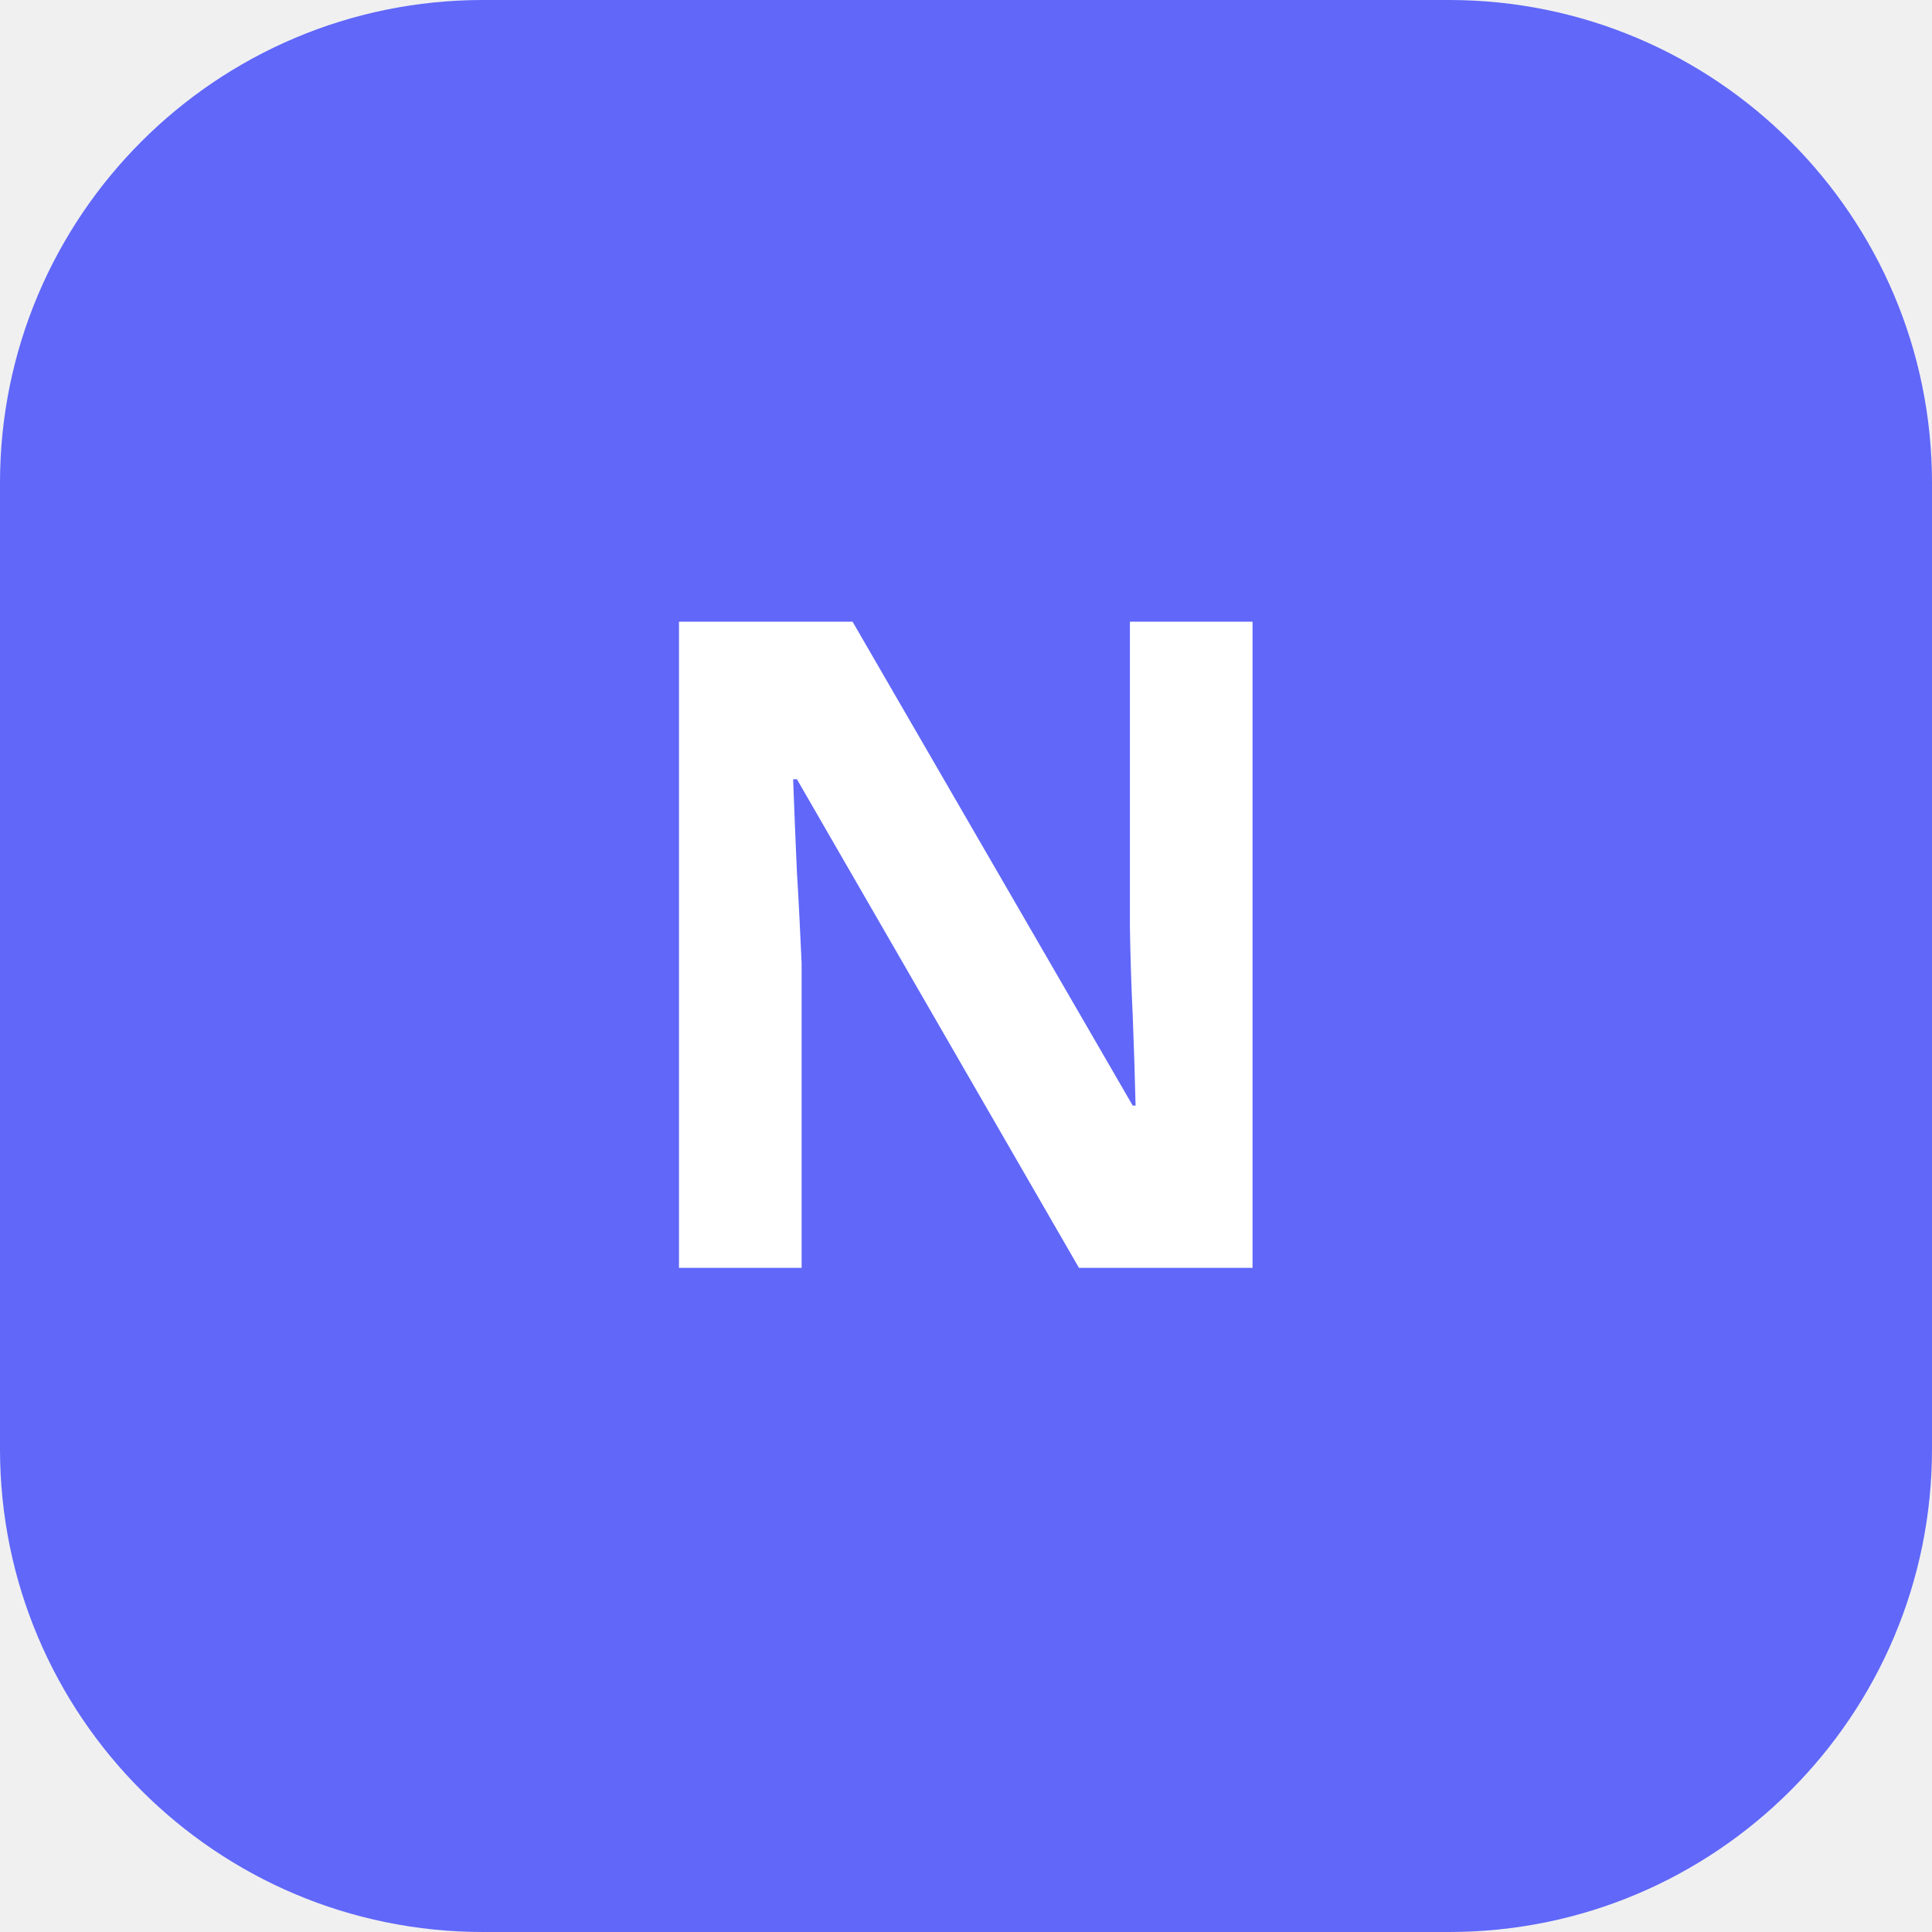
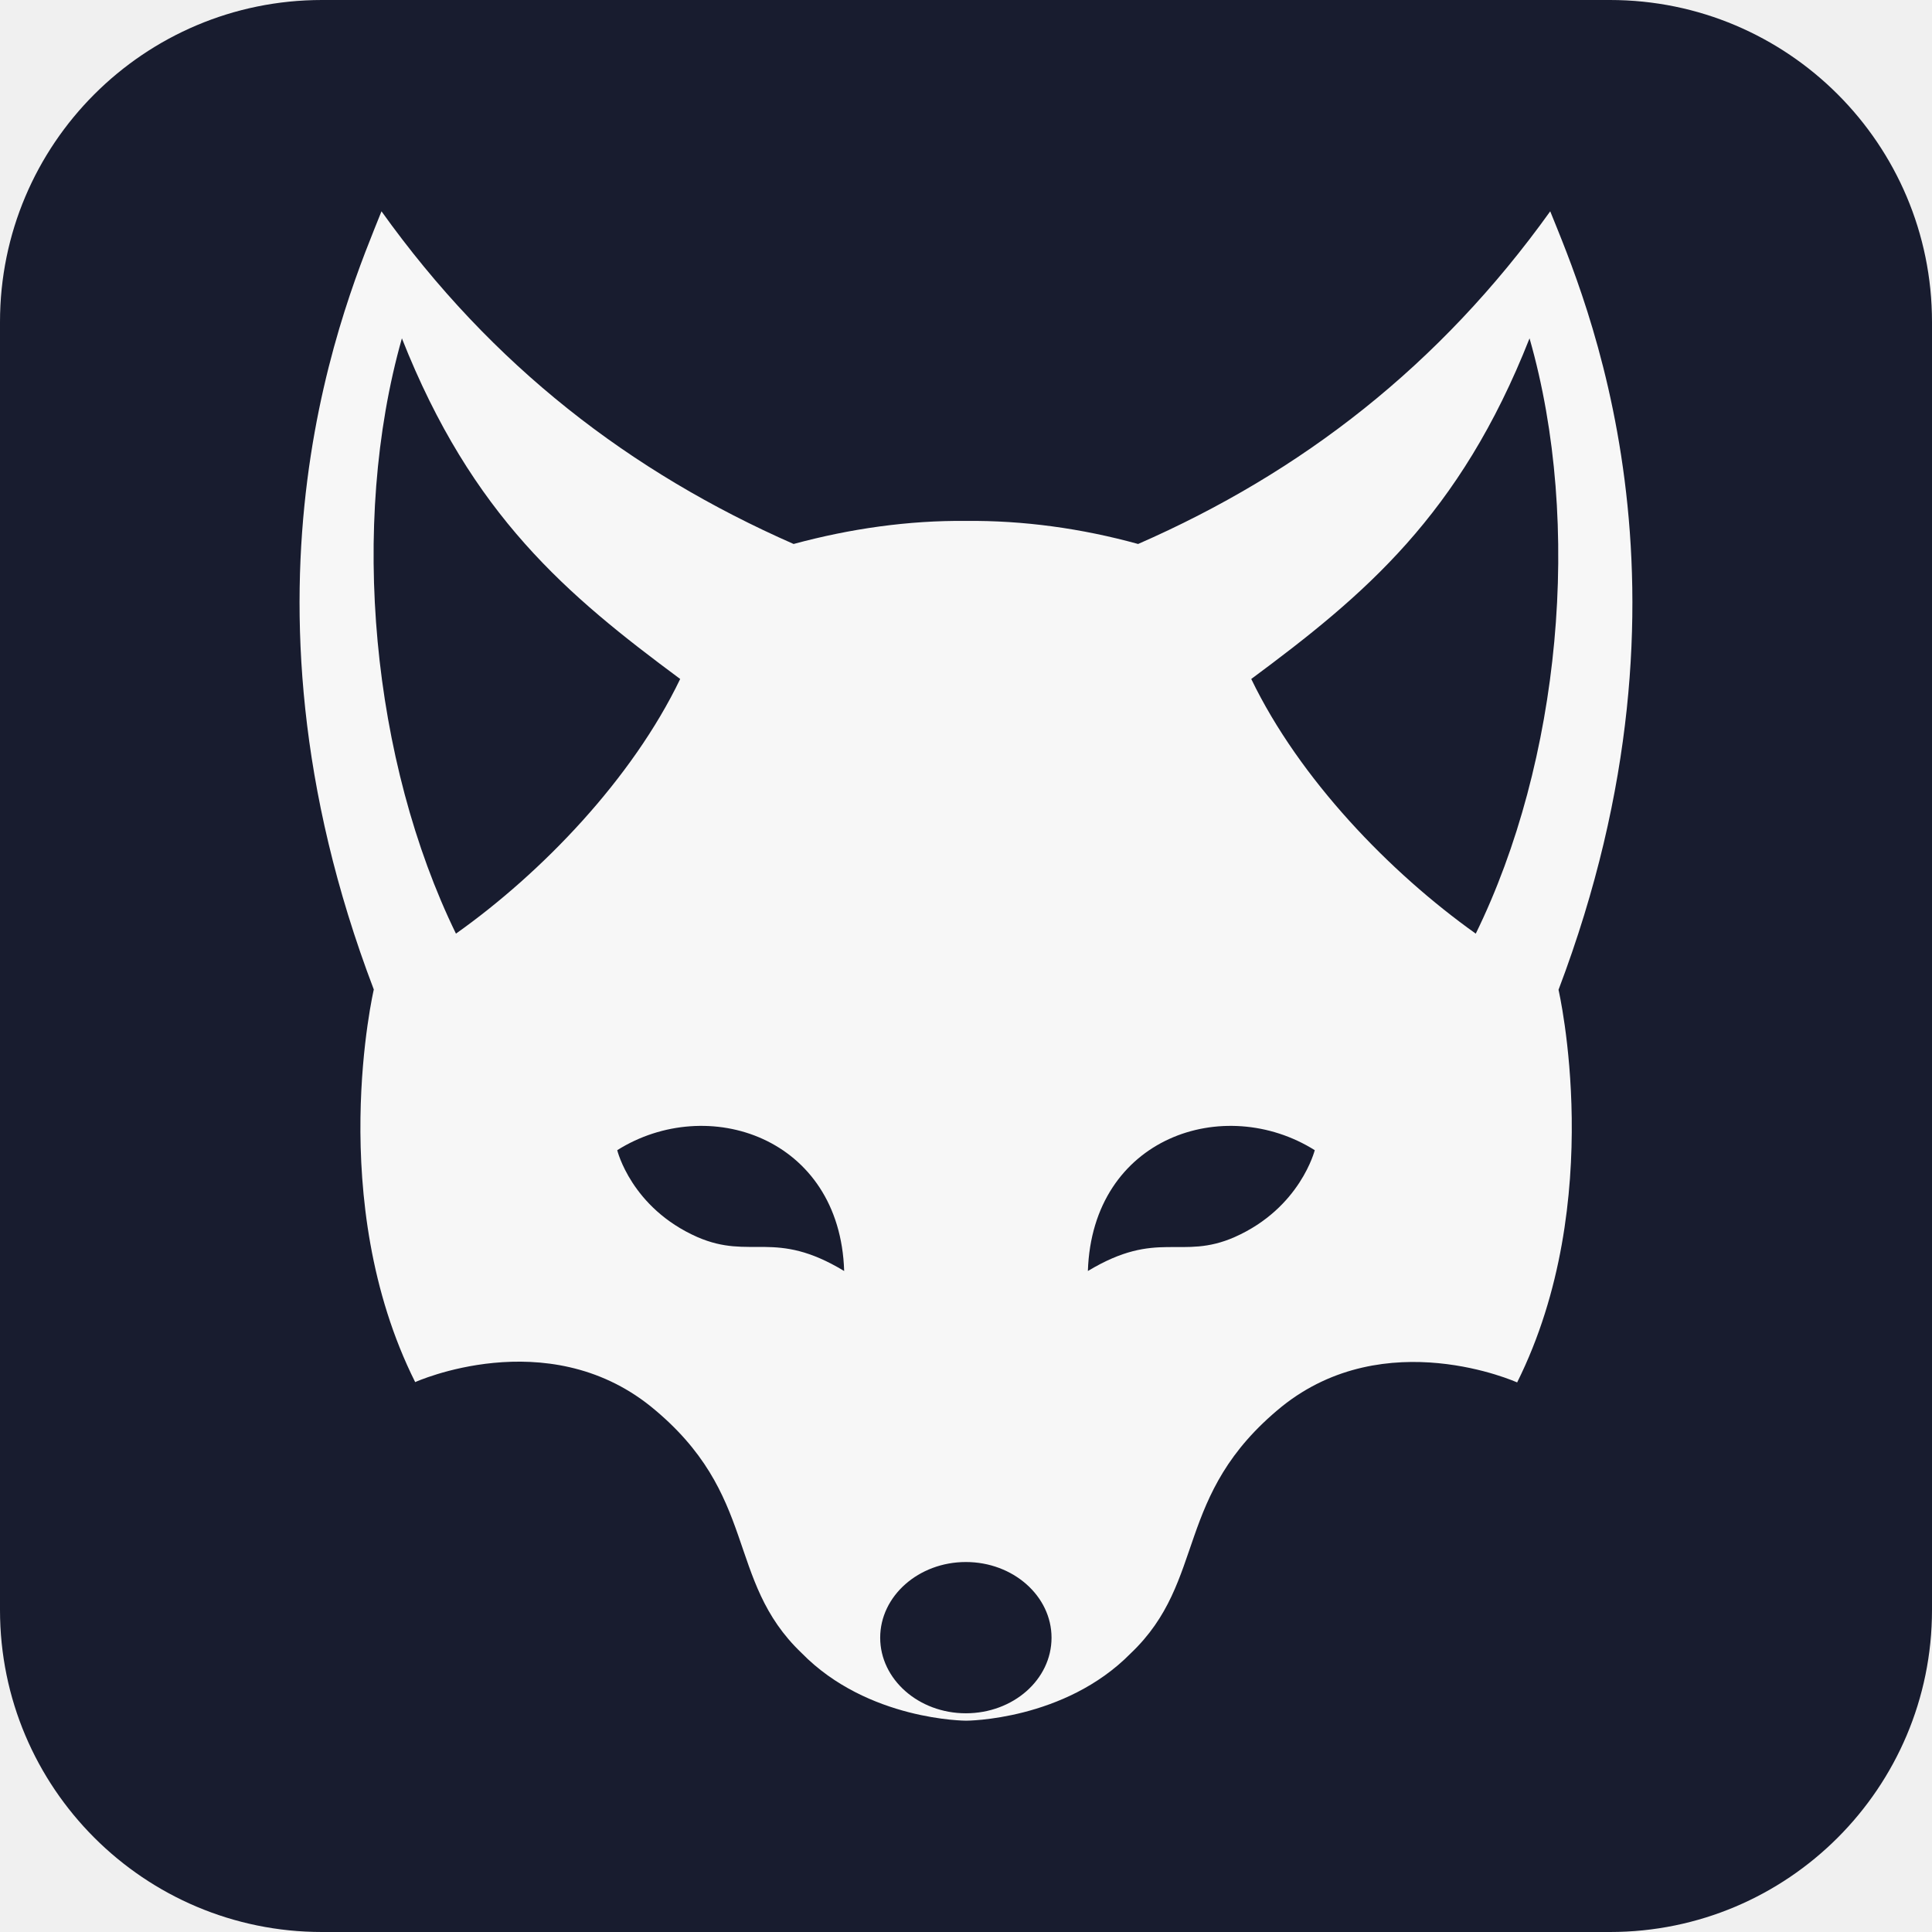
- <svg xmlns="http://www.w3.org/2000/svg" width="32" height="32" viewBox="0 0 32 32" fill="none">
-   <rect width="32" height="32" rx="8" fill="#6067F9" />
-   <text x="16" y="21" text-anchor="middle" font-family="sans-serif" font-size="15" font-weight="600" fill="#fff">N</text>
+ <svg xmlns="http://www.w3.org/2000/svg" width="48" height="48" viewBox="0 0 48 48" fill="none">
+   <g clip-path="url(#clip0_2817_1454)">
+     <path d="M0 0H48V48H0V0Z" fill="#181C2F" />
+     <path d="M38.515 5.25C35.77 9.081 32.335 11.739 28.276 13.515C26.866 13.126 25.421 12.928 23.997 12.942C22.573 12.928 21.127 13.133 19.717 13.515C15.658 11.731 12.223 9.089 9.478 5.25C8.649 7.335 5.456 14.528 9.287 24.584C9.287 24.584 8.061 29.832 10.315 34.338C10.315 34.338 13.574 32.863 16.165 34.94C18.873 37.135 18.007 39.249 19.916 41.069C21.56 42.75 24.004 42.75 24.004 42.75C24.004 42.75 26.448 42.75 28.092 41.077C30.001 39.264 29.142 37.15 31.843 34.948C34.427 32.87 37.693 34.346 37.693 34.346C39.939 29.839 38.721 24.591 38.721 24.591C42.537 14.528 39.352 7.335 38.515 5.25ZM11.328 23.196C9.243 18.917 8.671 13.045 9.985 8.406C11.724 12.81 14.088 14.785 16.899 16.869C15.71 19.343 13.471 21.677 11.328 23.196ZM17.325 30.734C15.68 30.008 15.335 28.576 15.335 28.576C17.574 27.167 20.87 28.246 20.973 31.578C19.24 30.529 18.66 31.314 17.325 30.734ZM23.997 42.566C22.822 42.566 21.868 41.722 21.868 40.688C21.868 39.653 22.822 38.808 23.997 38.808C25.171 38.808 26.125 39.653 26.125 40.688C26.125 41.73 25.171 42.566 23.997 42.566ZM30.676 30.734C29.34 31.322 28.767 30.529 27.028 31.578C27.138 28.246 30.419 27.167 32.665 28.576C32.665 28.569 32.313 30.008 30.676 30.734ZM36.665 23.196C34.529 21.677 32.283 19.35 31.087 16.869C33.898 14.785 36.269 12.803 38.001 8.406C39.33 13.045 38.757 18.924 36.665 23.196Z" fill="#F7F7F7" />
+   </g>
+   <defs>
+     <clipPath id="clip0_2817_1454">
+       <rect width="48" height="48" rx="8" fill="white" />
+     </clipPath>
+   </defs>
</svg>
